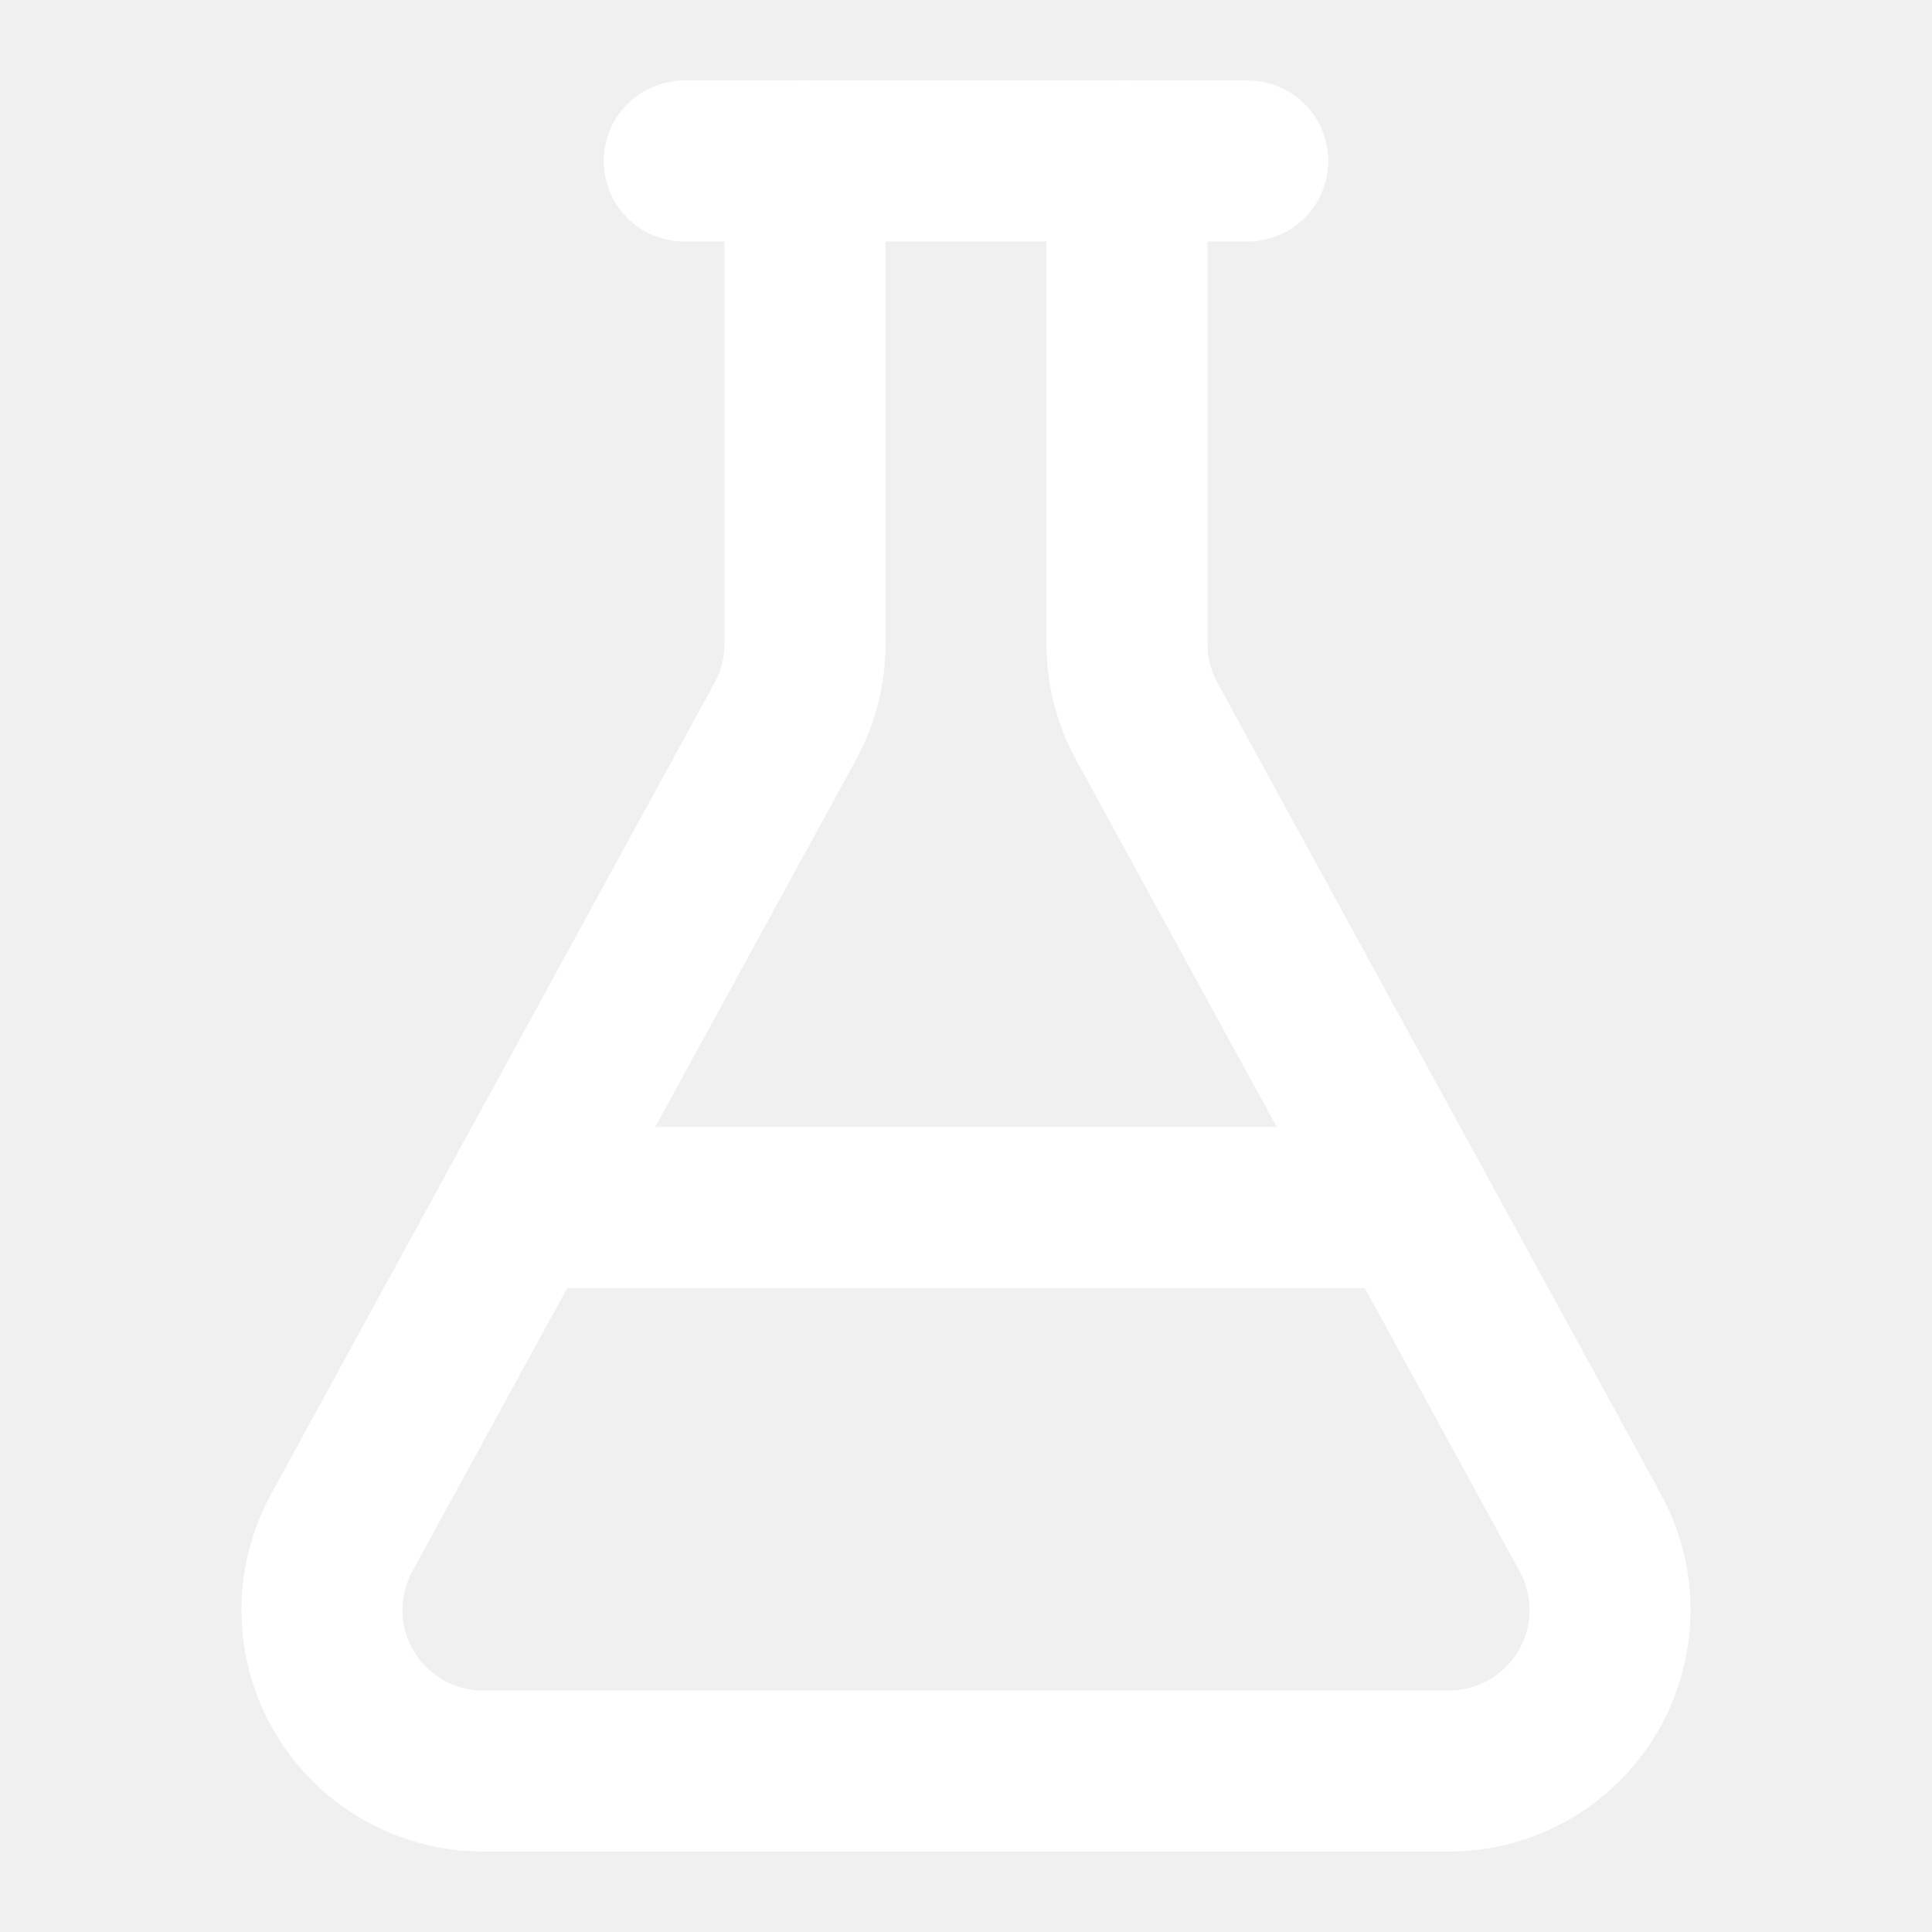
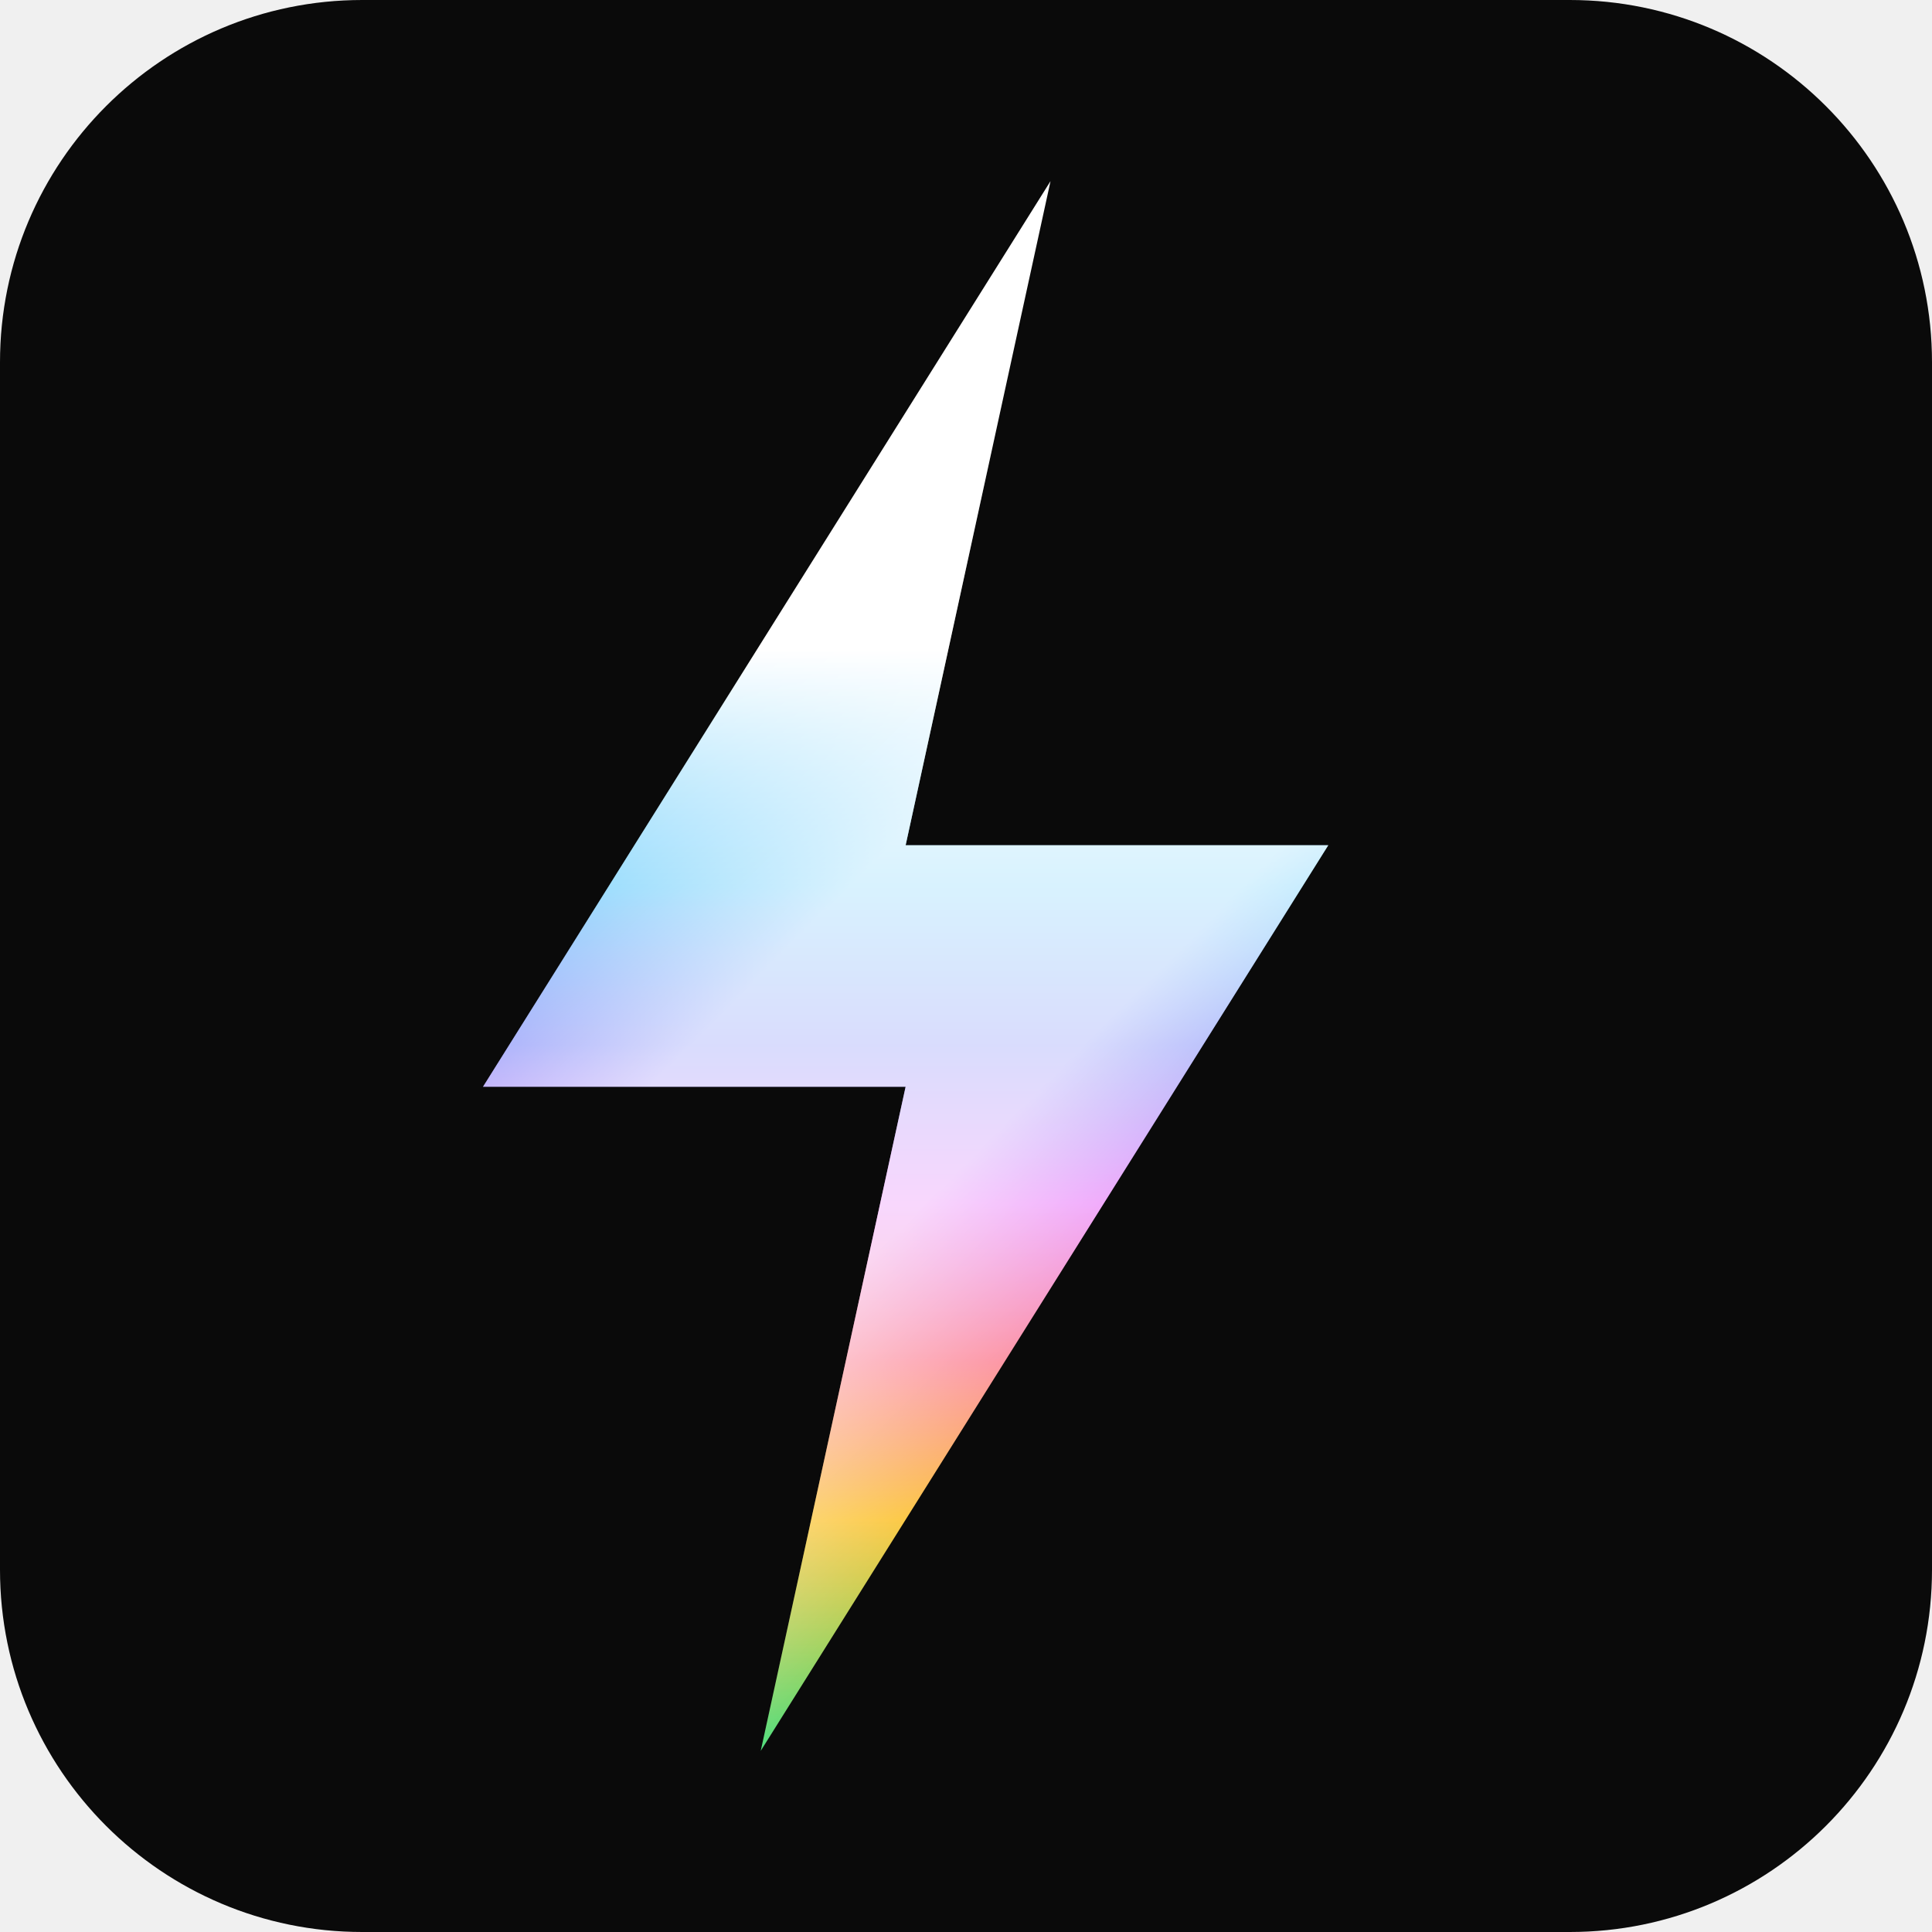
- <svg xmlns="http://www.w3.org/2000/svg" width="32" height="32" viewBox="0 0 24 24" fill="none" stroke="white" stroke-width="2" stroke-linecap="round" stroke-linejoin="round">
-   <path d="M14 2v6a2 2 0 0 0 .245.96l5.51 10.08A2 2 0 0 1 18 22H6a2 2 0 0 1-1.755-2.96l5.51-10.08A2 2 0 0 0 10 8V2" />
-   <path d="M6.453 15h11.094" />
-   <path d="M8.5 2h7" />
+ <svg xmlns="http://www.w3.org/2000/svg" width="32" height="32" viewBox="0 0 32 32">
+   <defs>
+     <linearGradient id="iridescent" x1="0.5" y1="0" x2="0.5" y2="1">
+       <stop offset="0%" stop-color="white" />
+       <stop offset="30%" stop-color="white" />
+       <stop offset="45%" stop-color="#7dd3fc" />
+       <stop offset="55%" stop-color="#818cf8" />
+       <stop offset="65%" stop-color="#e879f9" />
+       <stop offset="75%" stop-color="#fb7185" />
+       <stop offset="85%" stop-color="#fbbf24" />
+       <stop offset="100%" stop-color="#4ade80" />
+     </linearGradient>
+     <linearGradient id="shine" x1="0" y1="0" x2="1" y2="1">
+       <stop offset="0%" stop-color="white" stop-opacity="0" />
+       <stop offset="35%" stop-color="white" stop-opacity="0" />
+       <stop offset="45%" stop-color="white" stop-opacity="0.7" />
+       <stop offset="55%" stop-color="white" stop-opacity="0.7" />
+       <stop offset="65%" stop-color="white" stop-opacity="0" />
+       <stop offset="100%" stop-color="white" stop-opacity="0" />
+     </linearGradient>
+     <clipPath id="bolt">
+       <path d="M17.4 3L8 18h7l-2.4 11L22 14h-7l2.4-11z" />
+     </clipPath>
+   </defs>
+   <rect width="32" height="32" rx="6" fill="#0a0a0a" />
+   <path d="M17.4 3L8 18h7l-2.4 11L22 14h-7l2.4-11z" fill="url(#iridescent)" />
+   <rect x="0" y="0" width="32" height="32" fill="url(#shine)" clip-path="url(#bolt)" />
</svg>
